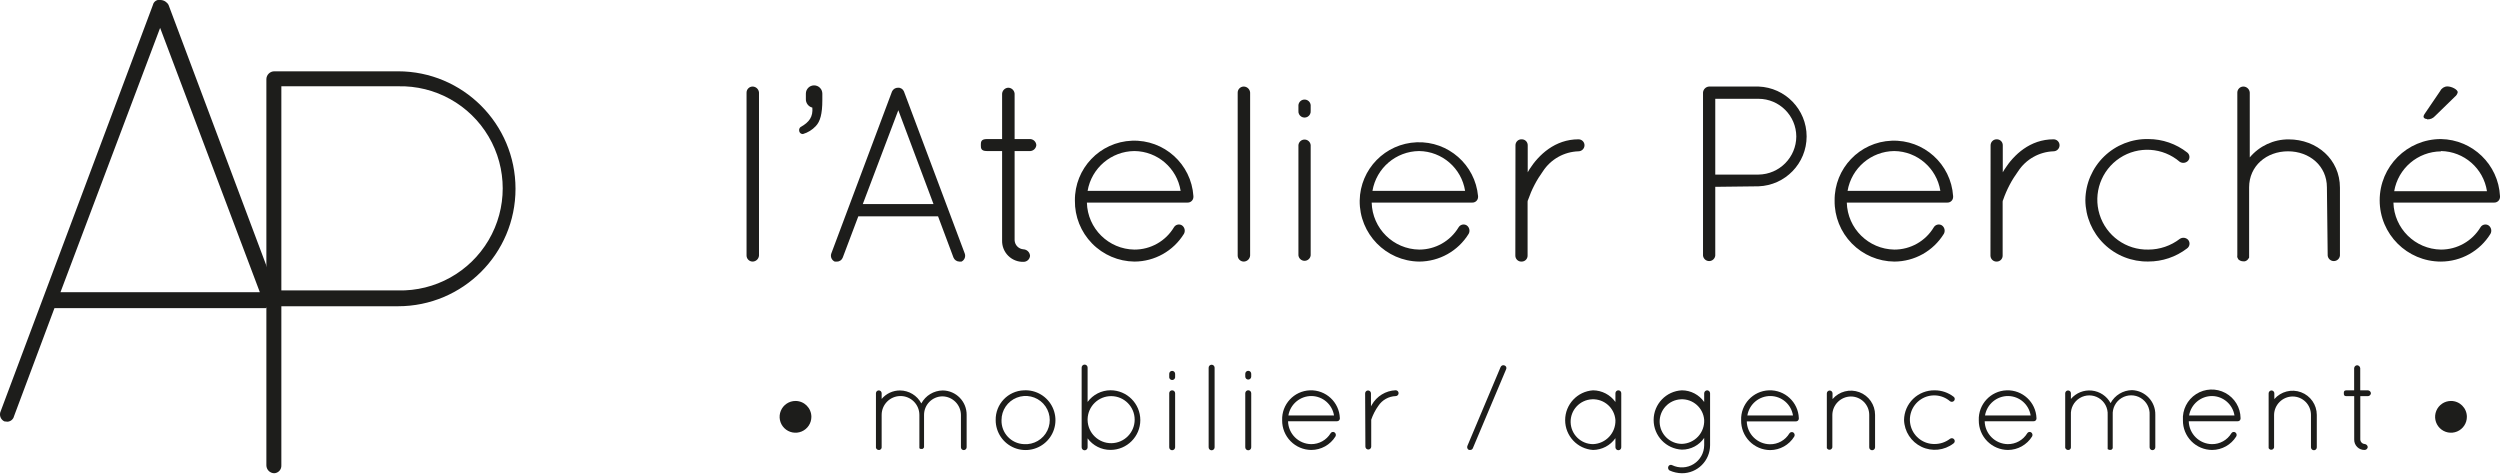
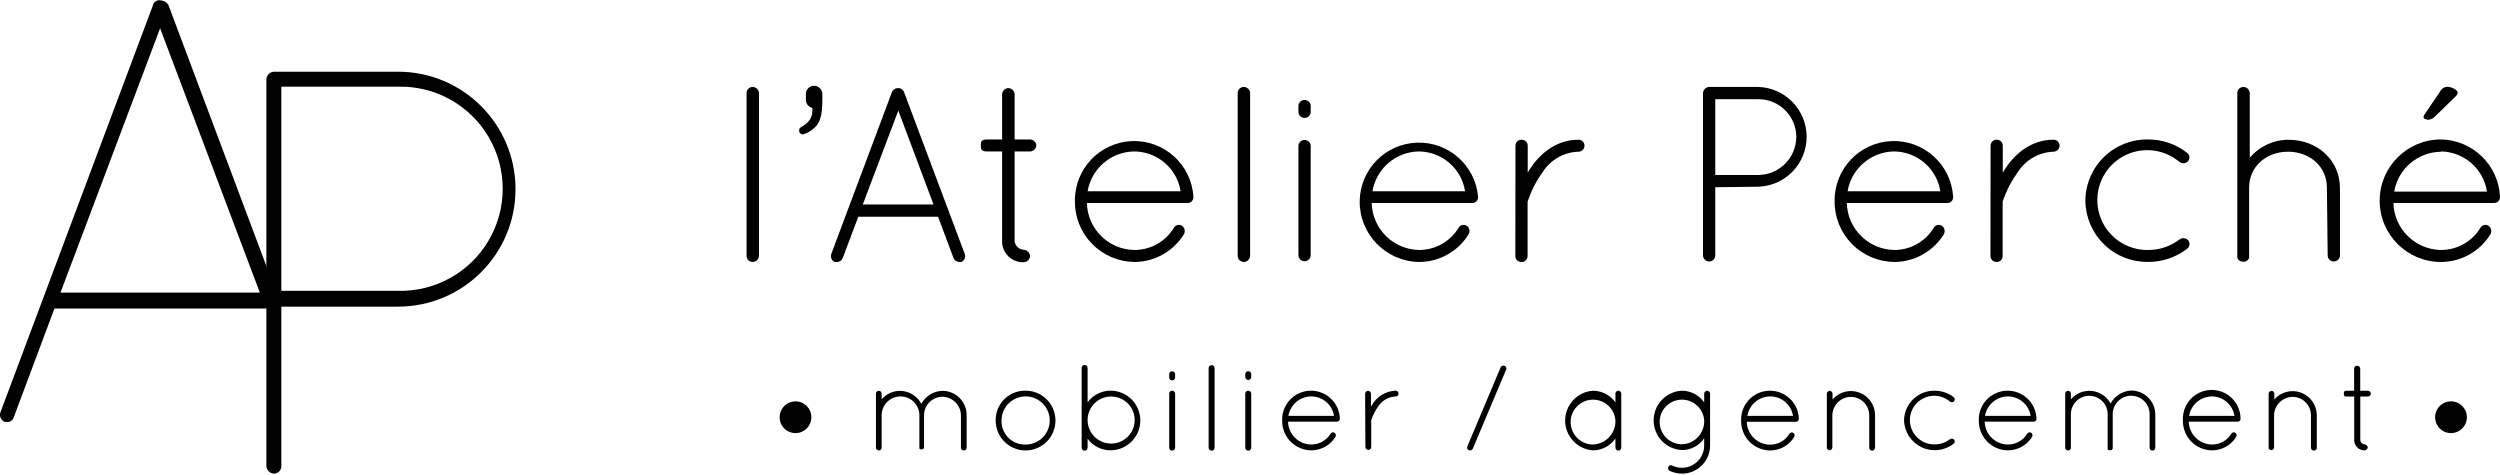
- <svg xmlns="http://www.w3.org/2000/svg" viewBox="0 0 385.64 73">
-   <defs>
-     <style>.cls-1{fill:#1d1d1b;}</style>
-   </defs>
-   <g id="Calque_2" data-name="Calque 2">
-     <g id="Layer_1" data-name="Layer 1">
-       <path class="cls-1" d="M41,47.53H8.4L2.16,64.21a1.1,1.1,0,0,1-1,.84A3.79,3.79,0,0,0,.67,65a1.19,1.19,0,0,1-.56-1.58L23.59.76A1,1,0,0,1,24.8,0,1.47,1.47,0,0,1,26,.76L43,46.07m-33.67-1H40.08L24.7,4.3Z" />
-       <path class="cls-1" d="M41.09,12.19A1.23,1.23,0,0,1,42.3,11H61.4a18.12,18.12,0,1,1,0,36.24h-18V71.79A1.15,1.15,0,0,1,42.3,73a1.23,1.23,0,0,1-1.21-1.21ZM61.4,44.8a15.75,15.75,0,1,0,0-31.49h-18V44.8Z" />
-       <path class="cls-1" d="M115.16,14.28a.94.94,0,0,1,.92-.93,1,1,0,0,1,1,.93V39.42a1,1,0,0,1-1,.93.94.94,0,0,1-.92-.93Z" />
-       <path class="cls-1" d="M123.49,19.6c1.39-.77,1.93-1.62,1.82-3a1.32,1.32,0,0,1-1-1.35v-.81a1.27,1.27,0,1,1,2.54,0v1c0,2.15-.34,3.31-1,4a4.4,4.4,0,0,1-2,1.24.57.57,0,0,1-.58-.58A.6.6,0,0,1,123.49,19.6Z" />
-       <path class="cls-1" d="M144.7,33.37H132.4L130,39.73a.94.94,0,0,1-.89.62c-.07,0-.23,0-.35,0a1,1,0,0,1-.53-1.24l9.37-25a1,1,0,0,1,.92-.58.93.93,0,0,1,.92.58l9.38,25a1,1,0,0,1-.5,1.24c-.16,0-.24,0-.35,0a1,1,0,0,1-.89-.62Zm-11.61-1.89H144L138.57,17Z" />
-       <path class="cls-1" d="M159.86,22.38a1,1,0,0,1-.92.92h-2.43V37.07a1.47,1.47,0,0,0,1.38,1.39,1.07,1.07,0,0,1,1,1,1,1,0,0,1-1,.93,3.21,3.21,0,0,1-3.31-3.28V23.3h-2.35c-.93,0-.93-.46-.93-.92s0-.93.93-.93h2.35v-7a1,1,0,0,1,.93-.92,1,1,0,0,1,1,.92v7h2.43A1,1,0,0,1,159.86,22.38Z" />
-       <path class="cls-1" d="M165.81,30.94a9.15,9.15,0,0,1,18.28-.69v.15a.88.88,0,0,1-.93.85h-15.5A7.43,7.43,0,0,0,175,38.5a7.09,7.09,0,0,0,6.09-3.44.89.89,0,0,1,1.23-.3,1,1,0,0,1,.31,1.31A9,9,0,0,1,175,40.35,9.29,9.29,0,0,1,165.81,30.94Zm2-1.5h14.31A7.29,7.29,0,0,0,175,23.3,7.39,7.39,0,0,0,167.77,29.44Z" />
-       <path class="cls-1" d="M190.92,14.28a.94.94,0,0,1,.92-.93,1,1,0,0,1,1,.93V39.42a1,1,0,0,1-1,.93.94.94,0,0,1-.92-.93Z" />
-       <path class="cls-1" d="M200.29,16.21a.95.95,0,0,1,1.89,0v.88a.95.95,0,1,1-1.89,0Zm0,6.17a.95.95,0,0,1,1.89,0v17a.95.95,0,0,1-1.89,0Z" />
-       <path class="cls-1" d="M209.74,30.94A9.15,9.15,0,0,1,228,30.25v.15a.87.87,0,0,1-.92.85H211.59a7.44,7.44,0,0,0,7.33,7.25A7.08,7.08,0,0,0,225,35.06a.9.9,0,0,1,1.24-.3,1,1,0,0,1,.31,1.31,9,9,0,0,1-7.64,4.28A9.3,9.3,0,0,1,209.74,30.94Zm2-1.5H226a7.28,7.28,0,0,0-7.09-6.14A7.38,7.38,0,0,0,211.71,29.44Z" />
-       <path class="cls-1" d="M233.77,22.42a.92.92,0,0,1,1-.93.91.91,0,0,1,.89.93v4.16a4.66,4.66,0,0,1,.27-.47c1.43-2.23,3.94-4.62,7.56-4.62a.92.92,0,0,1,.93.93.94.94,0,0,1-.93.92A6.8,6.8,0,0,0,238,26.43a16.71,16.71,0,0,0-2.28,4.39.58.58,0,0,0-.08.31v8.29a.91.91,0,0,1-.89.93.92.92,0,0,1-1-.93Z" />
-       <path class="cls-1" d="M262.7,14.28a1,1,0,0,1,.93-.93h7.63a7.7,7.7,0,0,1,0,15.39l-6.67.08v10.6a.95.95,0,0,1-1.89,0Zm8.56,12.65a5.9,5.9,0,0,0,5.83-5.87,5.84,5.84,0,0,0-5.83-5.82h-6.67V26.93Z" />
-       <path class="cls-1" d="M283,30.94a9.15,9.15,0,0,1,18.28-.69v.15a.87.87,0,0,1-.92.85H284.88a7.45,7.45,0,0,0,7.33,7.25,7.08,7.08,0,0,0,6.09-3.44.9.9,0,0,1,1.24-.3,1,1,0,0,1,.31,1.31,9,9,0,0,1-7.64,4.28A9.3,9.3,0,0,1,283,30.94Zm2-1.5h14.31a7.3,7.3,0,0,0-7.1-6.14A7.38,7.38,0,0,0,285,29.44Z" />
-       <path class="cls-1" d="M307.06,22.42a.93.93,0,0,1,1-.93.91.91,0,0,1,.88.93v4.16a3.41,3.41,0,0,1,.28-.47c1.42-2.23,3.93-4.62,7.55-4.62a.92.92,0,0,1,.93.93.94.94,0,0,1-.93.92,6.81,6.81,0,0,0-5.47,3.09A16.71,16.71,0,0,0,309,30.82a.58.58,0,0,0-.08.31v8.29a.91.91,0,0,1-.88.93.93.93,0,0,1-1-.93Z" />
-       <path class="cls-1" d="M321.68,30.86a9.52,9.52,0,0,1,9.72-9.41,9.74,9.74,0,0,1,6,2.08.88.88,0,0,1,.11,1.28,1,1,0,0,1-1.27.15A7.7,7.7,0,1,0,331.4,38.5a8,8,0,0,0,4.86-1.66,1,1,0,0,1,1.27.15.91.91,0,0,1-.19,1.35,9.77,9.77,0,0,1-5.94,2A9.54,9.54,0,0,1,321.68,30.86Z" />
-       <path class="cls-1" d="M358.94,28.9c0-3.32-2.7-5.56-6-5.56s-6,2.24-6,5.56V39.54c0,.07,0,.11,0,.15s0,.12-.08.16a.88.88,0,0,1-.58.46s0,0-.07,0H346a1.09,1.09,0,0,1-.73-.31,1.47,1.47,0,0,1-.15-.31.83.83,0,0,1,0-.31V14.28a.94.94,0,0,1,.92-.93,1,1,0,0,1,1,.93v10a7.79,7.79,0,0,1,6-2.78c4.36,0,7.91,3.09,7.91,7.45V39.42a.95.95,0,0,1-1.89,0Z" />
-       <path class="cls-1" d="M376.53,40.35a9.45,9.45,0,0,1,0-18.9,9.28,9.28,0,0,1,9.11,8.8v.15a.88.88,0,0,1-.93.85H369.2a7.45,7.45,0,0,0,7.33,7.25,7.11,7.11,0,0,0,6.1-3.44.89.89,0,0,1,1.23-.3,1,1,0,0,1,.31,1.31A9,9,0,0,1,376.53,40.35Zm0-17a7.39,7.39,0,0,0-7.21,6.14h14.31A7.3,7.3,0,0,0,376.53,23.3Zm-2.15-4.94a1.49,1.49,0,0,0,1.23-.5l3.08-3a1.15,1.15,0,0,0,.43-.69c0-.38-.89-.89-1.62-.89a1.25,1.25,0,0,0-1.08.7L374,17.59a.81.81,0,0,0-.16.43C373.87,18.21,374.1,18.36,374.38,18.36Z" />
-       <path class="cls-1" d="M125.16,64.29a2.45,2.45,0,1,1-2.45-2.44A2.45,2.45,0,0,1,125.16,64.29Z" />
-       <path class="cls-1" d="M380.53,64.29a2.45,2.45,0,1,1-2.45-2.44A2.45,2.45,0,0,1,380.53,64.29Z" />
-       <path class="cls-1" d="M148.23,64a2.9,2.9,0,0,0-2.86-2.86A2.86,2.86,0,0,0,142.54,64V69l0,0v0a.51.51,0,0,1-.23.25.54.54,0,0,1-.22,0H142a0,0,0,0,1,0,0,.23.23,0,0,1-.12-.06.07.07,0,0,1,0,0l-.06-.06s0,0,0,0,0,0,0,0a.1.1,0,0,0,0,0,.07.07,0,0,0,0-.06V64A2.84,2.84,0,1,0,136,64v5a.39.39,0,0,1-.21.35.15.15,0,0,1-.11.06s0,0-.08,0h-.11a.47.47,0,0,1-.37-.34V60.66a.44.44,0,0,1,.88,0v.88a3.68,3.68,0,0,1,2.83-1.31,3.74,3.74,0,0,1,3.29,2,3.81,3.81,0,0,1,3.3-2A3.73,3.73,0,0,1,149.11,64v5a.44.44,0,0,1-.45.43.43.43,0,0,1-.43-.43Z" />
-       <path class="cls-1" d="M157.94,60.21a4.61,4.61,0,1,1-4.35,4.6A4.51,4.51,0,0,1,157.94,60.21Zm0,8.3a3.72,3.72,0,1,0-3.45-3.7A3.6,3.6,0,0,0,157.94,68.51Z" />
-       <path class="cls-1" d="M166.85,65v-8.3a.46.46,0,0,1,.92,0V62a4.4,4.4,0,0,1,3.53-1.8,4.6,4.6,0,0,1,0,9.2,4.35,4.35,0,0,1-3.53-1.78V69a.46.46,0,0,1-.92,0Zm.92-.19a3.63,3.63,0,1,0,0-.15Z" />
-       <path class="cls-1" d="M180.36,57.66a.45.45,0,0,1,.44-.45.46.46,0,0,1,.47.45v.43a.46.46,0,1,1-.91,0Zm0,3a.44.44,0,0,1,.44-.45.45.45,0,0,1,.47.45V69a.46.46,0,0,1-.47.45.45.45,0,0,1-.44-.45Z" />
-       <path class="cls-1" d="M186.44,56.72a.46.46,0,0,1,.92,0V69a.46.46,0,0,1-.92,0Z" />
-       <path class="cls-1" d="M192.09,57.66a.46.46,0,0,1,.92,0v.43a.46.46,0,1,1-.92,0Zm0,3a.46.46,0,0,1,.92,0V69a.46.46,0,0,1-.92,0Z" />
-       <path class="cls-1" d="M197.78,64.83a4.45,4.45,0,0,1,8.9-.34v.08a.43.43,0,0,1-.45.41h-7.54a3.61,3.61,0,0,0,3.56,3.53,3.47,3.47,0,0,0,3-1.67.43.43,0,0,1,.6-.15.48.48,0,0,1,.15.64,4.4,4.4,0,0,1-3.72,2.08A4.53,4.53,0,0,1,197.78,64.83Zm1-.74h7a3.56,3.56,0,0,0-3.46-3A3.6,3.6,0,0,0,198.74,64.09Z" />
-       <path class="cls-1" d="M210.58,60.68a.45.45,0,1,1,.9,0v2a1.34,1.34,0,0,1,.13-.23,4.43,4.43,0,0,1,3.68-2.25.45.45,0,0,1,.45.45.45.45,0,0,1-.45.45,3.34,3.34,0,0,0-2.67,1.5,8.27,8.27,0,0,0-1.1,2.14.29.29,0,0,0,0,.15v4a.45.45,0,1,1-.9,0Z" />
-       <path class="cls-1" d="M226.36,68.77l5.12-12.16a.46.46,0,0,1,.6-.24.42.42,0,0,1,.25.59L227.2,69.13a.43.43,0,0,1-.41.28.55.55,0,0,1-.19,0A.48.48,0,0,1,226.36,68.77Z" />
-       <path class="cls-1" d="M250.09,60.66V69a.45.45,0,0,1-.45.45.46.46,0,0,1-.45-.45V67.59a4.28,4.28,0,0,1-3.45,1.82,4.61,4.61,0,0,1,0-9.2,4.29,4.29,0,0,1,3.45,1.8V60.66a.45.45,0,0,1,.45-.45A.44.44,0,0,1,250.09,60.66Zm-.9,4.15a3.46,3.46,0,1,0-3.45,3.7A3.59,3.59,0,0,0,249.19,64.81Z" />
-       <path class="cls-1" d="M263.79,68.68A4.33,4.33,0,0,1,259.45,73a4.81,4.81,0,0,1-1.92-.43.5.5,0,0,1-.18-.61.42.42,0,0,1,.6-.2,3.44,3.44,0,0,0,4.93-3.08V67.55a4.14,4.14,0,0,1-3.43,1.81,4.58,4.58,0,0,1,0-9.15,4.21,4.21,0,0,1,3.43,1.8V60.66a.47.47,0,0,1,.47-.45.46.46,0,0,1,.44.45Zm-.91-3.91a3.44,3.44,0,1,0-3.43,3.7A3.54,3.54,0,0,0,262.88,64.77Z" />
-       <path class="cls-1" d="M268.58,64.83a4.45,4.45,0,0,1,8.9-.34v.08A.43.43,0,0,1,277,65h-7.55a3.62,3.62,0,0,0,3.57,3.53,3.45,3.45,0,0,0,3-1.67.45.45,0,0,1,.61-.15.48.48,0,0,1,.14.64,4.39,4.39,0,0,1-3.71,2.08A4.52,4.52,0,0,1,268.58,64.83Zm1-.74h7a3.55,3.55,0,0,0-3.45-3A3.59,3.59,0,0,0,269.54,64.09Z" />
-       <path class="cls-1" d="M288.34,64a2.84,2.84,0,0,0-2.84-2.84A2.89,2.89,0,0,0,282.65,64V69a.46.46,0,0,1-.09.2.4.4,0,0,1-.34.17h-.12a.52.52,0,0,1-.3-.24.07.07,0,0,1,0-.06.1.1,0,0,0,0,0V60.68a.44.44,0,1,1,.88,0v.88A3.73,3.73,0,0,1,289.24,64v5a.45.45,0,0,1-.45.45.44.44,0,0,1-.45-.45Z" />
-       <path class="cls-1" d="M293.71,64.79a4.64,4.64,0,0,1,4.73-4.58,4.74,4.74,0,0,1,2.93,1,.42.42,0,0,1,.06.61.46.46,0,0,1-.62.08,3.75,3.75,0,1,0-2.37,6.59,3.88,3.88,0,0,0,2.37-.81.46.46,0,0,1,.62.08.44.44,0,0,1-.1.65,4.74,4.74,0,0,1-7.62-3.64Z" />
-       <path class="cls-1" d="M305.24,64.83a4.45,4.45,0,0,1,8.9-.34v.08a.42.42,0,0,1-.45.41h-7.54a3.61,3.61,0,0,0,3.56,3.53,3.47,3.47,0,0,0,3-1.67.43.43,0,0,1,.6-.15.48.48,0,0,1,.15.64,4.4,4.4,0,0,1-3.72,2.08A4.53,4.53,0,0,1,305.24,64.83Zm1-.74h7a3.56,3.56,0,0,0-3.46-3A3.6,3.6,0,0,0,306.2,64.09Z" />
-       <path class="cls-1" d="M331.59,64a2.85,2.85,0,1,0-5.69,0v5.14a.56.56,0,0,1-.23.25.64.64,0,0,1-.23,0h-.09l0,0a.24.24,0,0,1-.11-.06.09.09,0,0,1-.06,0l-.06-.06s0,0,0,0,0,0,0,0a.06.06,0,0,0,0,0,.07.07,0,0,0,0-.06V64a2.84,2.84,0,1,0-5.67,0v5a.38.38,0,0,1-.2.35.17.17,0,0,1-.11.06.11.11,0,0,1-.08,0h-.11a.5.5,0,0,1-.38-.34V60.66a.44.44,0,0,1,.43-.43.43.43,0,0,1,.45.43v.88a3.73,3.73,0,0,1,6.12.64,3.82,3.82,0,0,1,3.31-2A3.73,3.73,0,0,1,332.47,64v5a.44.44,0,0,1-.88,0Z" />
-       <path class="cls-1" d="M336.73,64.83a4.45,4.45,0,1,1,8.89-.34v.08a.42.42,0,0,1-.44.41h-7.55a3.62,3.62,0,0,0,3.57,3.53,3.45,3.45,0,0,0,3-1.67.43.43,0,0,1,.6-.15.47.47,0,0,1,.15.64,4.4,4.4,0,0,1-3.71,2.08A4.52,4.52,0,0,1,336.73,64.83Zm.95-.74h7a3.55,3.55,0,0,0-3.45-3A3.6,3.6,0,0,0,337.68,64.09Z" />
-       <path class="cls-1" d="M356.48,64a2.83,2.83,0,0,0-2.83-2.84A2.89,2.89,0,0,0,350.79,64V69a.31.31,0,0,1-.09.2.38.38,0,0,1-.34.17h-.11a.52.52,0,0,1-.3-.24.07.07,0,0,1,0-.06.07.07,0,0,0,0,0V60.68a.45.45,0,0,1,.45-.45.44.44,0,0,1,.43.45v.88A3.73,3.73,0,0,1,357.38,64v5a.44.44,0,0,1-.44.45.45.45,0,0,1-.46-.45Z" />
-       <path class="cls-1" d="M365.73,60.66a.49.49,0,0,1-.46.45h-1.18v6.7a.72.72,0,0,0,.68.68.53.53,0,0,1,.47.47.5.5,0,0,1-.47.45,1.57,1.57,0,0,1-1.62-1.6v-6.7H362c-.45,0-.45-.22-.45-.45s0-.45.45-.45h1.14V56.8a.49.49,0,0,1,.46-.46.51.51,0,0,1,.48.46v3.41h1.18A.49.49,0,0,1,365.73,60.66Z" />
-     </g>
+ <svg xmlns="http://www.w3.org/2000/svg" width="385" height="73" viewBox="0 0 385.64 73">
+   <g class="AP">
+     <path d="M41,47.53H8.4L2.16,64.21a1.1,1.1,0,0,1-1,.84A3.79,3.79,0,0,0,.67,65a1.19,1.19,0,0,1-.56-1.58L23.59.76A1,1,0,0,1,24.8,0,1.47,1.47,0,0,1,26,.76L43,46.07m-33.67-1H40.08L24.7,4.3Z" />
+     <path d="M41.09,12.19A1.23,1.23,0,0,1,42.3,11H61.4a18.12,18.12,0,1,1,0,36.24h-18V71.79A1.15,1.15,0,0,1,42.3,73a1.23,1.23,0,0,1-1.21-1.21ZM61.4,44.8a15.75,15.75,0,1,0,0-31.49h-18V44.8Z" />
+   </g>
+   <g class="text">
+     <path d="M115.16,14.28a.94.94,0,0,1,.92-.93,1,1,0,0,1,1,.93V39.42a1,1,0,0,1-1,.93.94.94,0,0,1-.92-.93Z" />
+     <path d="M123.49,19.6c1.39-.77,1.93-1.62,1.82-3a1.32,1.32,0,0,1-1-1.35v-.81a1.27,1.27,0,1,1,2.54,0v1c0,2.15-.34,3.31-1,4a4.4,4.4,0,0,1-2,1.24.57.57,0,0,1-.58-.58A.6.6,0,0,1,123.49,19.6Z" />
+     <path d="M144.7,33.37H132.4L130,39.73a.94.94,0,0,1-.89.62c-.07,0-.23,0-.35,0a1,1,0,0,1-.53-1.24l9.37-25a1,1,0,0,1,.92-.58.93.93,0,0,1,.92.58l9.38,25a1,1,0,0,1-.5,1.24c-.16,0-.24,0-.35,0a1,1,0,0,1-.89-.62Zm-11.61-1.89H144L138.57,17Z" />
+     <path d="M159.86,22.38a1,1,0,0,1-.92.92h-2.43V37.07a1.47,1.47,0,0,0,1.38,1.39,1.07,1.07,0,0,1,1,1,1,1,0,0,1-1,.93,3.21,3.21,0,0,1-3.31-3.28V23.3h-2.35c-.93,0-.93-.46-.93-.92s0-.93.93-.93h2.35v-7a1,1,0,0,1,.93-.92,1,1,0,0,1,1,.92v7h2.43A1,1,0,0,1,159.86,22.38Z" />
+     <path d="M165.81,30.94a9.15,9.15,0,0,1,18.28-.69v.15a.88.88,0,0,1-.93.85h-15.5A7.43,7.43,0,0,0,175,38.5a7.09,7.09,0,0,0,6.09-3.44.89.89,0,0,1,1.23-.3,1,1,0,0,1,.31,1.31A9,9,0,0,1,175,40.35,9.29,9.29,0,0,1,165.81,30.94Zm2-1.5h14.31A7.29,7.29,0,0,0,175,23.3,7.39,7.39,0,0,0,167.77,29.44Z" />
+     <path d="M190.92,14.28a.94.94,0,0,1,.92-.93,1,1,0,0,1,1,.93V39.42a1,1,0,0,1-1,.93.94.94,0,0,1-.92-.93Z" />
+     <path d="M200.29,16.21a.95.95,0,0,1,1.89,0v.88a.95.95,0,1,1-1.89,0Zm0,6.17a.95.95,0,0,1,1.89,0v17a.95.95,0,0,1-1.89,0Z" />
+     <path d="M209.74,30.94A9.15,9.15,0,0,1,228,30.25v.15a.87.87,0,0,1-.92.85H211.59a7.44,7.44,0,0,0,7.33,7.25A7.08,7.08,0,0,0,225,35.06a.9.9,0,0,1,1.24-.3,1,1,0,0,1,.31,1.31,9,9,0,0,1-7.64,4.28A9.3,9.3,0,0,1,209.74,30.94Zm2-1.5H226a7.28,7.28,0,0,0-7.09-6.14A7.38,7.38,0,0,0,211.71,29.44Z" />
+     <path d="M233.77,22.42a.92.92,0,0,1,1-.93.91.91,0,0,1,.89.93v4.16a4.66,4.66,0,0,1,.27-.47c1.43-2.23,3.94-4.62,7.56-4.62a.92.92,0,0,1,.93.93.94.94,0,0,1-.93.92A6.8,6.8,0,0,0,238,26.43a16.71,16.71,0,0,0-2.28,4.39.58.58,0,0,0-.08.31v8.29a.91.91,0,0,1-.89.93.92.92,0,0,1-1-.93Z" />
+     <path d="M262.7,14.28a1,1,0,0,1,.93-.93h7.63a7.7,7.7,0,0,1,0,15.39l-6.67.08v10.6a.95.95,0,0,1-1.89,0Zm8.56,12.65a5.9,5.9,0,0,0,5.83-5.87,5.84,5.84,0,0,0-5.83-5.82h-6.67V26.93Z" />
+     <path d="M283,30.94a9.15,9.15,0,0,1,18.28-.69v.15a.87.87,0,0,1-.92.85H284.88a7.45,7.45,0,0,0,7.33,7.25,7.08,7.08,0,0,0,6.09-3.44.9.9,0,0,1,1.24-.3,1,1,0,0,1,.31,1.31,9,9,0,0,1-7.64,4.28A9.3,9.3,0,0,1,283,30.94Zm2-1.5h14.31a7.3,7.3,0,0,0-7.1-6.14A7.38,7.38,0,0,0,285,29.44Z" />
+     <path d="M307.06,22.42a.93.93,0,0,1,1-.93.91.91,0,0,1,.88.93v4.16a3.41,3.41,0,0,1,.28-.47c1.42-2.23,3.93-4.62,7.55-4.62a.92.92,0,0,1,.93.93.94.94,0,0,1-.93.92,6.81,6.81,0,0,0-5.47,3.09A16.71,16.71,0,0,0,309,30.82a.58.58,0,0,0-.08.31v8.29a.91.91,0,0,1-.88.93.93.93,0,0,1-1-.93Z" />
+     <path d="M321.68,30.86a9.52,9.52,0,0,1,9.72-9.41,9.74,9.74,0,0,1,6,2.08.88.88,0,0,1,.11,1.28,1,1,0,0,1-1.27.15A7.7,7.7,0,1,0,331.4,38.5a8,8,0,0,0,4.86-1.66,1,1,0,0,1,1.27.15.91.91,0,0,1-.19,1.35,9.77,9.77,0,0,1-5.94,2A9.54,9.54,0,0,1,321.68,30.86Z" />
+     <path d="M358.94,28.9c0-3.32-2.7-5.56-6-5.56s-6,2.24-6,5.56V39.54c0,.07,0,.11,0,.15s0,.12-.08.16a.88.88,0,0,1-.58.46s0,0-.07,0H346a1.09,1.09,0,0,1-.73-.31,1.47,1.47,0,0,1-.15-.31.83.83,0,0,1,0-.31V14.28a.94.94,0,0,1,.92-.93,1,1,0,0,1,1,.93v10a7.79,7.79,0,0,1,6-2.78c4.36,0,7.91,3.09,7.91,7.45V39.42a.95.95,0,0,1-1.89,0Z" />
+     <path d="M376.53,40.35a9.45,9.45,0,0,1,0-18.9,9.28,9.28,0,0,1,9.11,8.8v.15a.88.88,0,0,1-.93.85H369.2a7.45,7.45,0,0,0,7.33,7.25,7.11,7.11,0,0,0,6.1-3.44.89.89,0,0,1,1.23-.3,1,1,0,0,1,.31,1.31A9,9,0,0,1,376.53,40.35Zm0-17a7.39,7.39,0,0,0-7.21,6.14h14.31A7.3,7.3,0,0,0,376.53,23.3Zm-2.15-4.94a1.49,1.49,0,0,0,1.23-.5l3.08-3a1.15,1.15,0,0,0,.43-.69c0-.38-.89-.89-1.62-.89a1.25,1.25,0,0,0-1.08.7L374,17.59a.81.81,0,0,0-.16.43C373.87,18.21,374.1,18.36,374.38,18.36Z" />
+     <path d="M125.16,64.29a2.45,2.45,0,1,1-2.45-2.44A2.45,2.45,0,0,1,125.16,64.29Z" />
+     <path d="M380.53,64.29a2.45,2.45,0,1,1-2.45-2.44A2.45,2.45,0,0,1,380.53,64.29Z" />
+     <path d="M148.23,64a2.9,2.9,0,0,0-2.86-2.86A2.86,2.86,0,0,0,142.54,64V69l0,0v0a.51.51,0,0,1-.23.25.54.54,0,0,1-.22,0H142a0,0,0,0,1,0,0,.23.23,0,0,1-.12-.06.07.07,0,0,1,0,0l-.06-.06s0,0,0,0,0,0,0,0a.1.1,0,0,0,0,0,.07.07,0,0,0,0-.06V64A2.84,2.84,0,1,0,136,64v5a.39.39,0,0,1-.21.35.15.15,0,0,1-.11.06s0,0-.08,0h-.11a.47.47,0,0,1-.37-.34V60.66a.44.44,0,0,1,.88,0v.88a3.68,3.68,0,0,1,2.83-1.31,3.74,3.74,0,0,1,3.29,2,3.81,3.81,0,0,1,3.3-2A3.73,3.73,0,0,1,149.11,64v5a.44.44,0,0,1-.45.43.43.43,0,0,1-.43-.43Z" />
+     <path d="M157.94,60.21a4.61,4.61,0,1,1-4.35,4.6A4.51,4.51,0,0,1,157.94,60.21Zm0,8.3a3.72,3.72,0,1,0-3.45-3.7A3.6,3.6,0,0,0,157.94,68.51Z" />
+     <path d="M166.85,65v-8.3a.46.46,0,0,1,.92,0V62a4.4,4.4,0,0,1,3.53-1.8,4.6,4.6,0,0,1,0,9.2,4.35,4.35,0,0,1-3.53-1.78V69a.46.46,0,0,1-.92,0Zm.92-.19a3.63,3.63,0,1,0,0-.15Z" />
+     <path d="M180.36,57.66a.45.45,0,0,1,.44-.45.46.46,0,0,1,.47.45v.43a.46.46,0,1,1-.91,0Zm0,3a.44.44,0,0,1,.44-.45.45.45,0,0,1,.47.45V69a.46.46,0,0,1-.47.45.45.45,0,0,1-.44-.45Z" />
+     <path d="M186.44,56.72a.46.46,0,0,1,.92,0V69a.46.46,0,0,1-.92,0Z" />
+     <path d="M192.09,57.66a.46.46,0,0,1,.92,0v.43a.46.46,0,1,1-.92,0Zm0,3a.46.46,0,0,1,.92,0V69a.46.46,0,0,1-.92,0Z" />
+     <path d="M197.78,64.83a4.45,4.45,0,0,1,8.9-.34v.08a.43.43,0,0,1-.45.41h-7.54a3.61,3.61,0,0,0,3.56,3.53,3.47,3.47,0,0,0,3-1.67.43.43,0,0,1,.6-.15.48.48,0,0,1,.15.64,4.4,4.4,0,0,1-3.72,2.08A4.53,4.53,0,0,1,197.78,64.83Zm1-.74h7a3.56,3.56,0,0,0-3.46-3A3.6,3.6,0,0,0,198.74,64.09Z" />
+     <path d="M210.58,60.68a.45.45,0,1,1,.9,0v2a1.34,1.34,0,0,1,.13-.23,4.43,4.43,0,0,1,3.68-2.25.45.45,0,0,1,.45.45.45.45,0,0,1-.45.45,3.34,3.34,0,0,0-2.67,1.5,8.27,8.27,0,0,0-1.1,2.14.29.29,0,0,0,0,.15v4a.45.45,0,1,1-.9,0Z" />
+     <path d="M226.36,68.77l5.12-12.16a.46.46,0,0,1,.6-.24.42.42,0,0,1,.25.59L227.2,69.13a.43.43,0,0,1-.41.28.55.55,0,0,1-.19,0A.48.48,0,0,1,226.36,68.77Z" />
+     <path d="M250.09,60.66V69a.45.45,0,0,1-.45.45.46.46,0,0,1-.45-.45V67.59a4.28,4.28,0,0,1-3.45,1.82,4.61,4.61,0,0,1,0-9.2,4.29,4.29,0,0,1,3.45,1.8V60.66a.45.45,0,0,1,.45-.45A.44.44,0,0,1,250.09,60.66Zm-.9,4.15a3.46,3.46,0,1,0-3.45,3.7A3.59,3.59,0,0,0,249.19,64.81Z" />
+     <path d="M263.79,68.68A4.33,4.33,0,0,1,259.45,73a4.81,4.81,0,0,1-1.92-.43.5.5,0,0,1-.18-.61.42.42,0,0,1,.6-.2,3.44,3.44,0,0,0,4.93-3.08V67.55a4.14,4.14,0,0,1-3.43,1.81,4.58,4.58,0,0,1,0-9.15,4.21,4.21,0,0,1,3.43,1.8V60.66a.47.47,0,0,1,.47-.45.46.46,0,0,1,.44.45Zm-.91-3.91a3.44,3.44,0,1,0-3.43,3.7A3.54,3.54,0,0,0,262.88,64.77Z" />
+     <path d="M268.58,64.83a4.45,4.45,0,0,1,8.9-.34v.08A.43.43,0,0,1,277,65h-7.55a3.62,3.62,0,0,0,3.57,3.53,3.45,3.45,0,0,0,3-1.67.45.45,0,0,1,.61-.15.48.48,0,0,1,.14.64,4.39,4.39,0,0,1-3.71,2.08A4.52,4.52,0,0,1,268.58,64.83Zm1-.74h7a3.55,3.55,0,0,0-3.45-3A3.59,3.59,0,0,0,269.54,64.09Z" />
+     <path d="M288.34,64a2.84,2.84,0,0,0-2.84-2.84A2.89,2.89,0,0,0,282.65,64V69a.46.46,0,0,1-.09.2.4.4,0,0,1-.34.17h-.12a.52.52,0,0,1-.3-.24.07.07,0,0,1,0-.06.1.1,0,0,0,0,0V60.68a.44.44,0,1,1,.88,0v.88A3.73,3.73,0,0,1,289.24,64v5a.45.45,0,0,1-.45.45.44.44,0,0,1-.45-.45Z" />
+     <path d="M293.71,64.79a4.64,4.64,0,0,1,4.73-4.58,4.74,4.74,0,0,1,2.93,1,.42.42,0,0,1,.06.61.46.46,0,0,1-.62.08,3.75,3.75,0,1,0-2.37,6.59,3.88,3.88,0,0,0,2.37-.81.46.46,0,0,1,.62.08.44.44,0,0,1-.1.65,4.74,4.74,0,0,1-7.62-3.64Z" />
+     <path d="M305.24,64.83a4.45,4.45,0,0,1,8.9-.34v.08a.42.42,0,0,1-.45.41h-7.54a3.61,3.61,0,0,0,3.56,3.53,3.47,3.47,0,0,0,3-1.67.43.43,0,0,1,.6-.15.48.48,0,0,1,.15.64,4.4,4.4,0,0,1-3.72,2.08A4.53,4.53,0,0,1,305.24,64.83Zm1-.74h7a3.56,3.56,0,0,0-3.46-3A3.6,3.6,0,0,0,306.2,64.09Z" />
+     <path d="M331.59,64a2.85,2.85,0,1,0-5.69,0v5.14a.56.56,0,0,1-.23.25.64.64,0,0,1-.23,0h-.09l0,0a.24.24,0,0,1-.11-.06.09.09,0,0,1-.06,0l-.06-.06s0,0,0,0,0,0,0,0a.06.06,0,0,0,0,0,.07.07,0,0,0,0-.06V64a2.84,2.84,0,1,0-5.67,0v5a.38.38,0,0,1-.2.35.17.17,0,0,1-.11.06.11.11,0,0,1-.08,0h-.11a.5.5,0,0,1-.38-.34V60.66a.44.44,0,0,1,.43-.43.43.43,0,0,1,.45.43v.88a3.73,3.73,0,0,1,6.12.64,3.82,3.82,0,0,1,3.31-2A3.73,3.73,0,0,1,332.47,64v5a.44.44,0,0,1-.88,0Z" />
+     <path d="M336.73,64.83a4.45,4.45,0,1,1,8.89-.34v.08a.42.42,0,0,1-.44.41h-7.55a3.62,3.62,0,0,0,3.57,3.53,3.45,3.45,0,0,0,3-1.67.43.43,0,0,1,.6-.15.47.47,0,0,1,.15.64,4.4,4.4,0,0,1-3.71,2.08A4.52,4.52,0,0,1,336.73,64.83Zm.95-.74h7a3.55,3.55,0,0,0-3.45-3A3.6,3.6,0,0,0,337.68,64.09Z" />
+     <path d="M356.48,64a2.83,2.83,0,0,0-2.83-2.84A2.89,2.89,0,0,0,350.79,64V69a.31.31,0,0,1-.09.2.38.38,0,0,1-.34.17h-.11a.52.52,0,0,1-.3-.24.07.07,0,0,1,0-.06.07.07,0,0,0,0,0V60.68a.45.45,0,0,1,.45-.45.44.44,0,0,1,.43.45v.88A3.73,3.73,0,0,1,357.38,64v5a.44.44,0,0,1-.44.45.45.45,0,0,1-.46-.45Z" />
+     <path d="M365.73,60.66a.49.49,0,0,1-.46.45h-1.18v6.7a.72.72,0,0,0,.68.68.53.53,0,0,1,.47.47.5.5,0,0,1-.47.45,1.57,1.57,0,0,1-1.62-1.6v-6.7H362c-.45,0-.45-.22-.45-.45s0-.45.45-.45h1.14V56.8a.49.49,0,0,1,.46-.46.51.51,0,0,1,.48.46v3.41h1.18A.49.49,0,0,1,365.73,60.66Z" />
  </g>
</svg>
